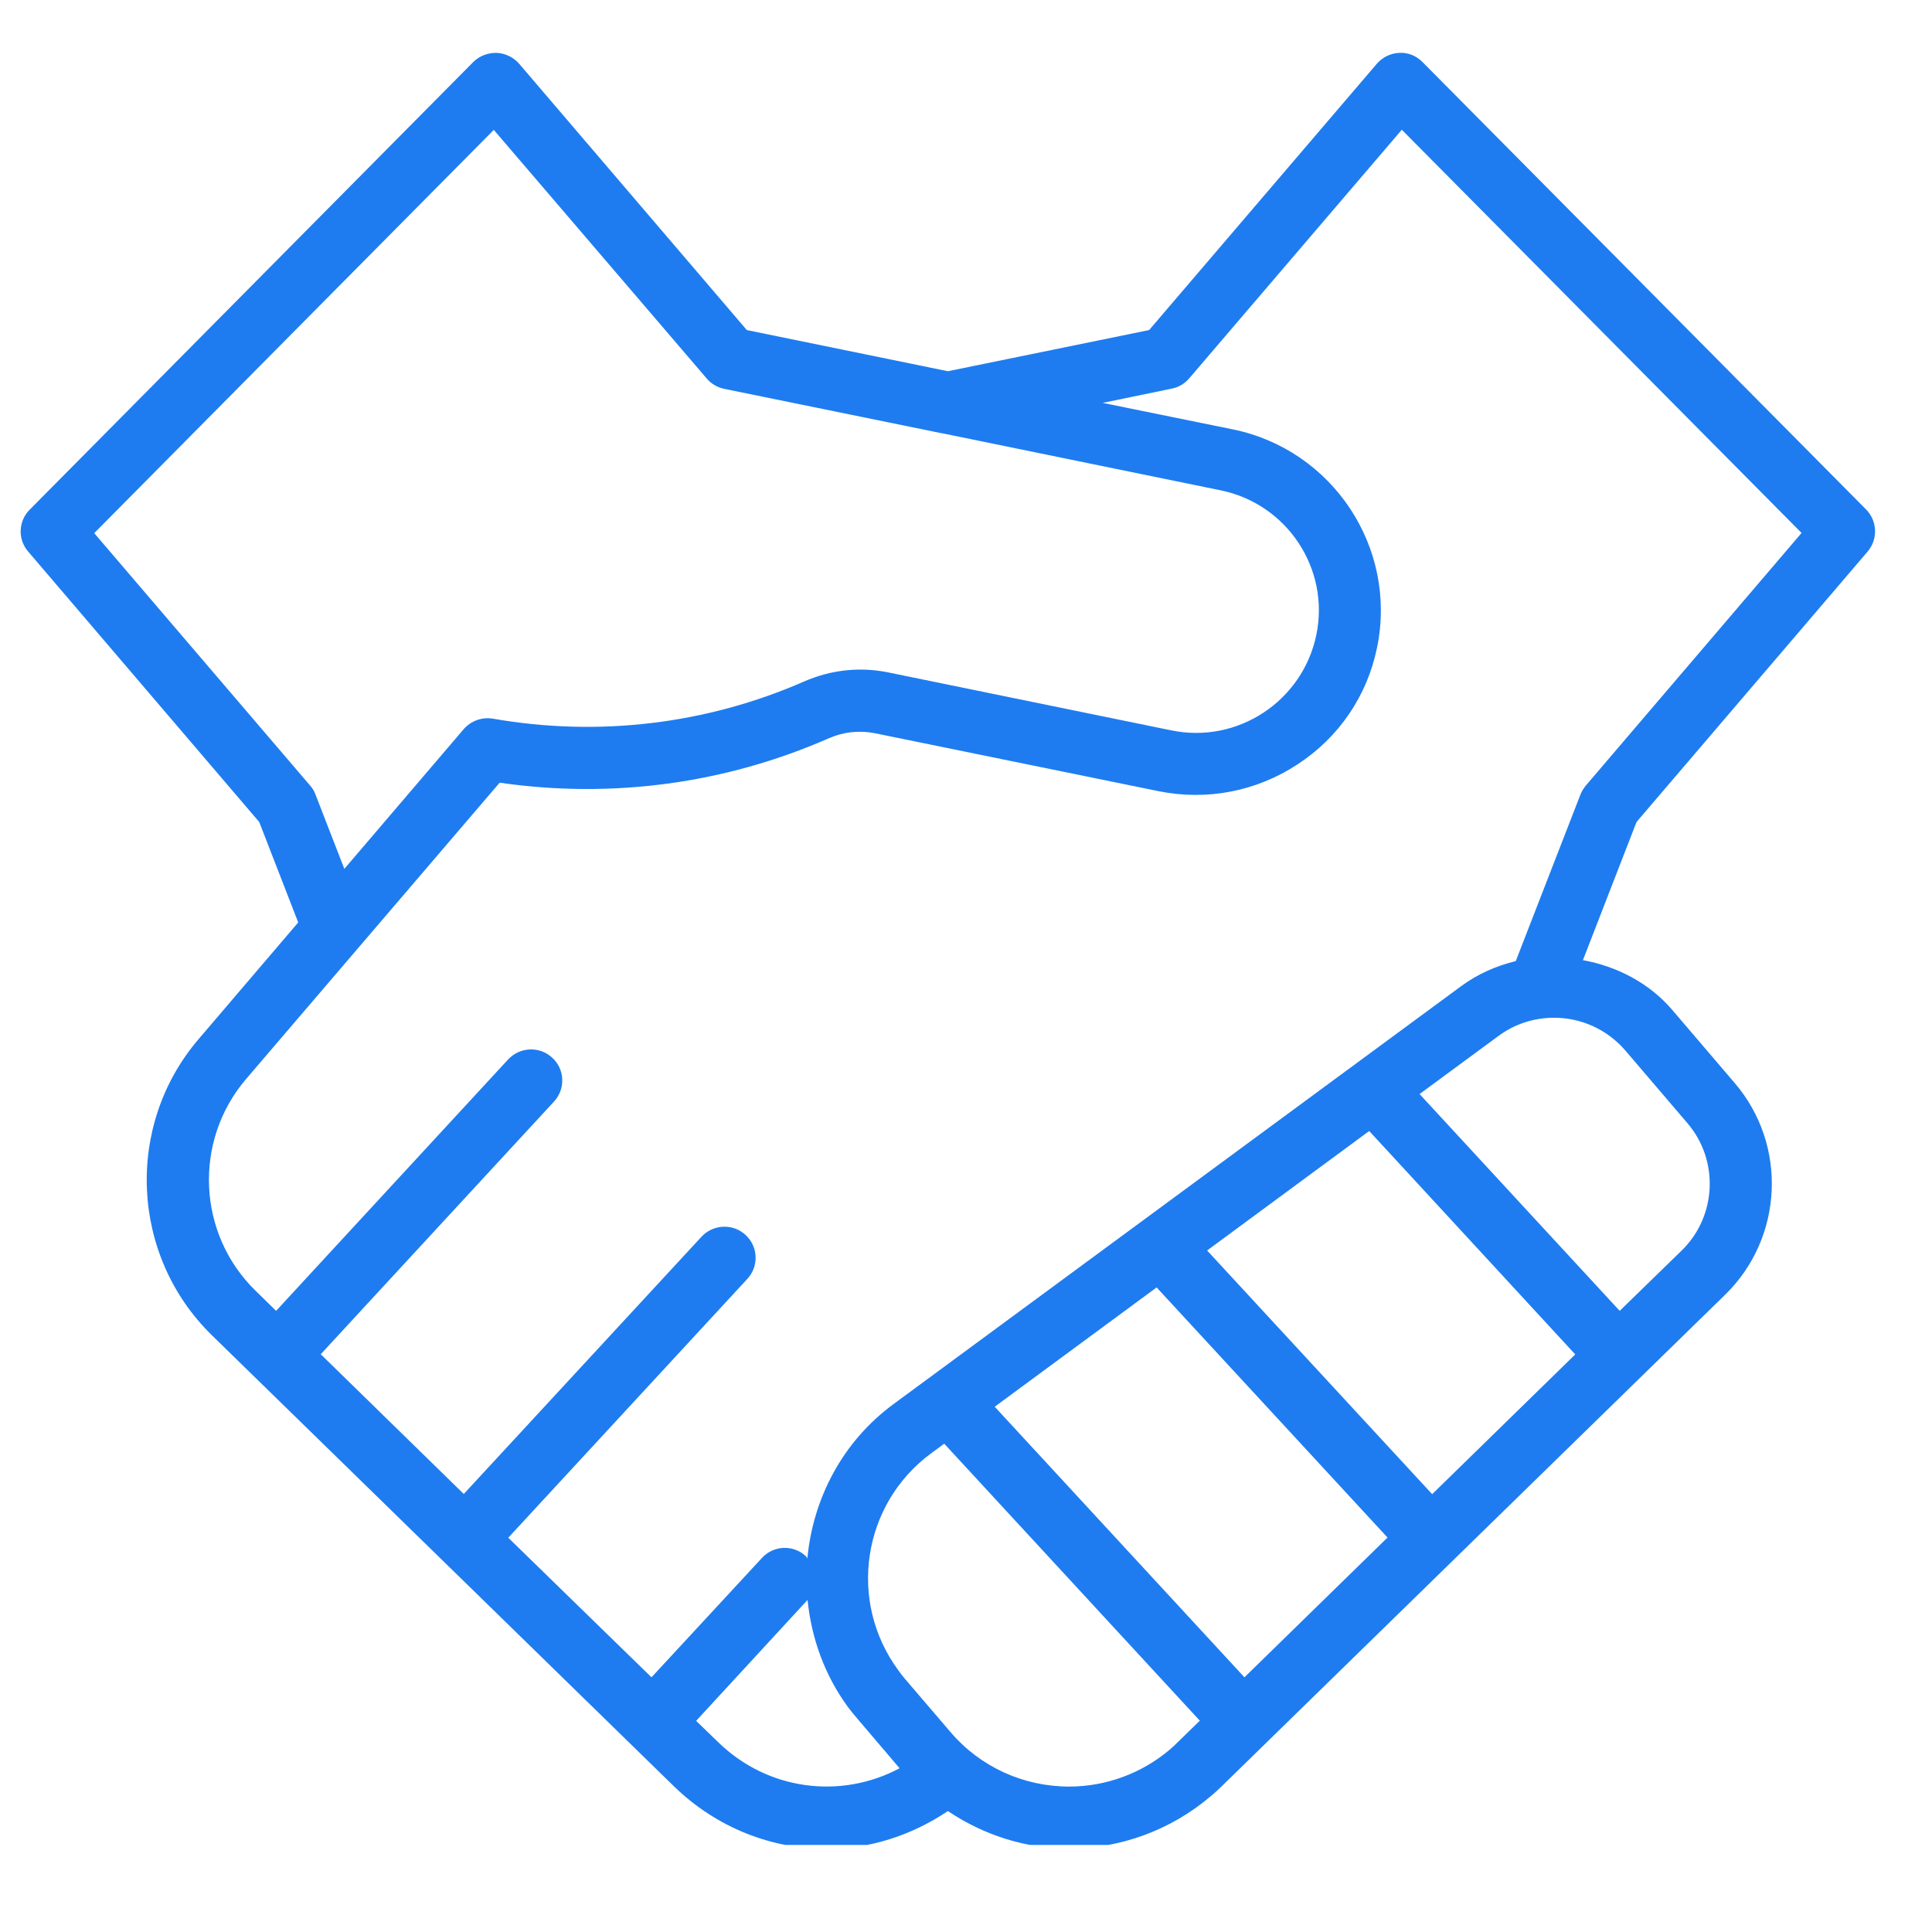
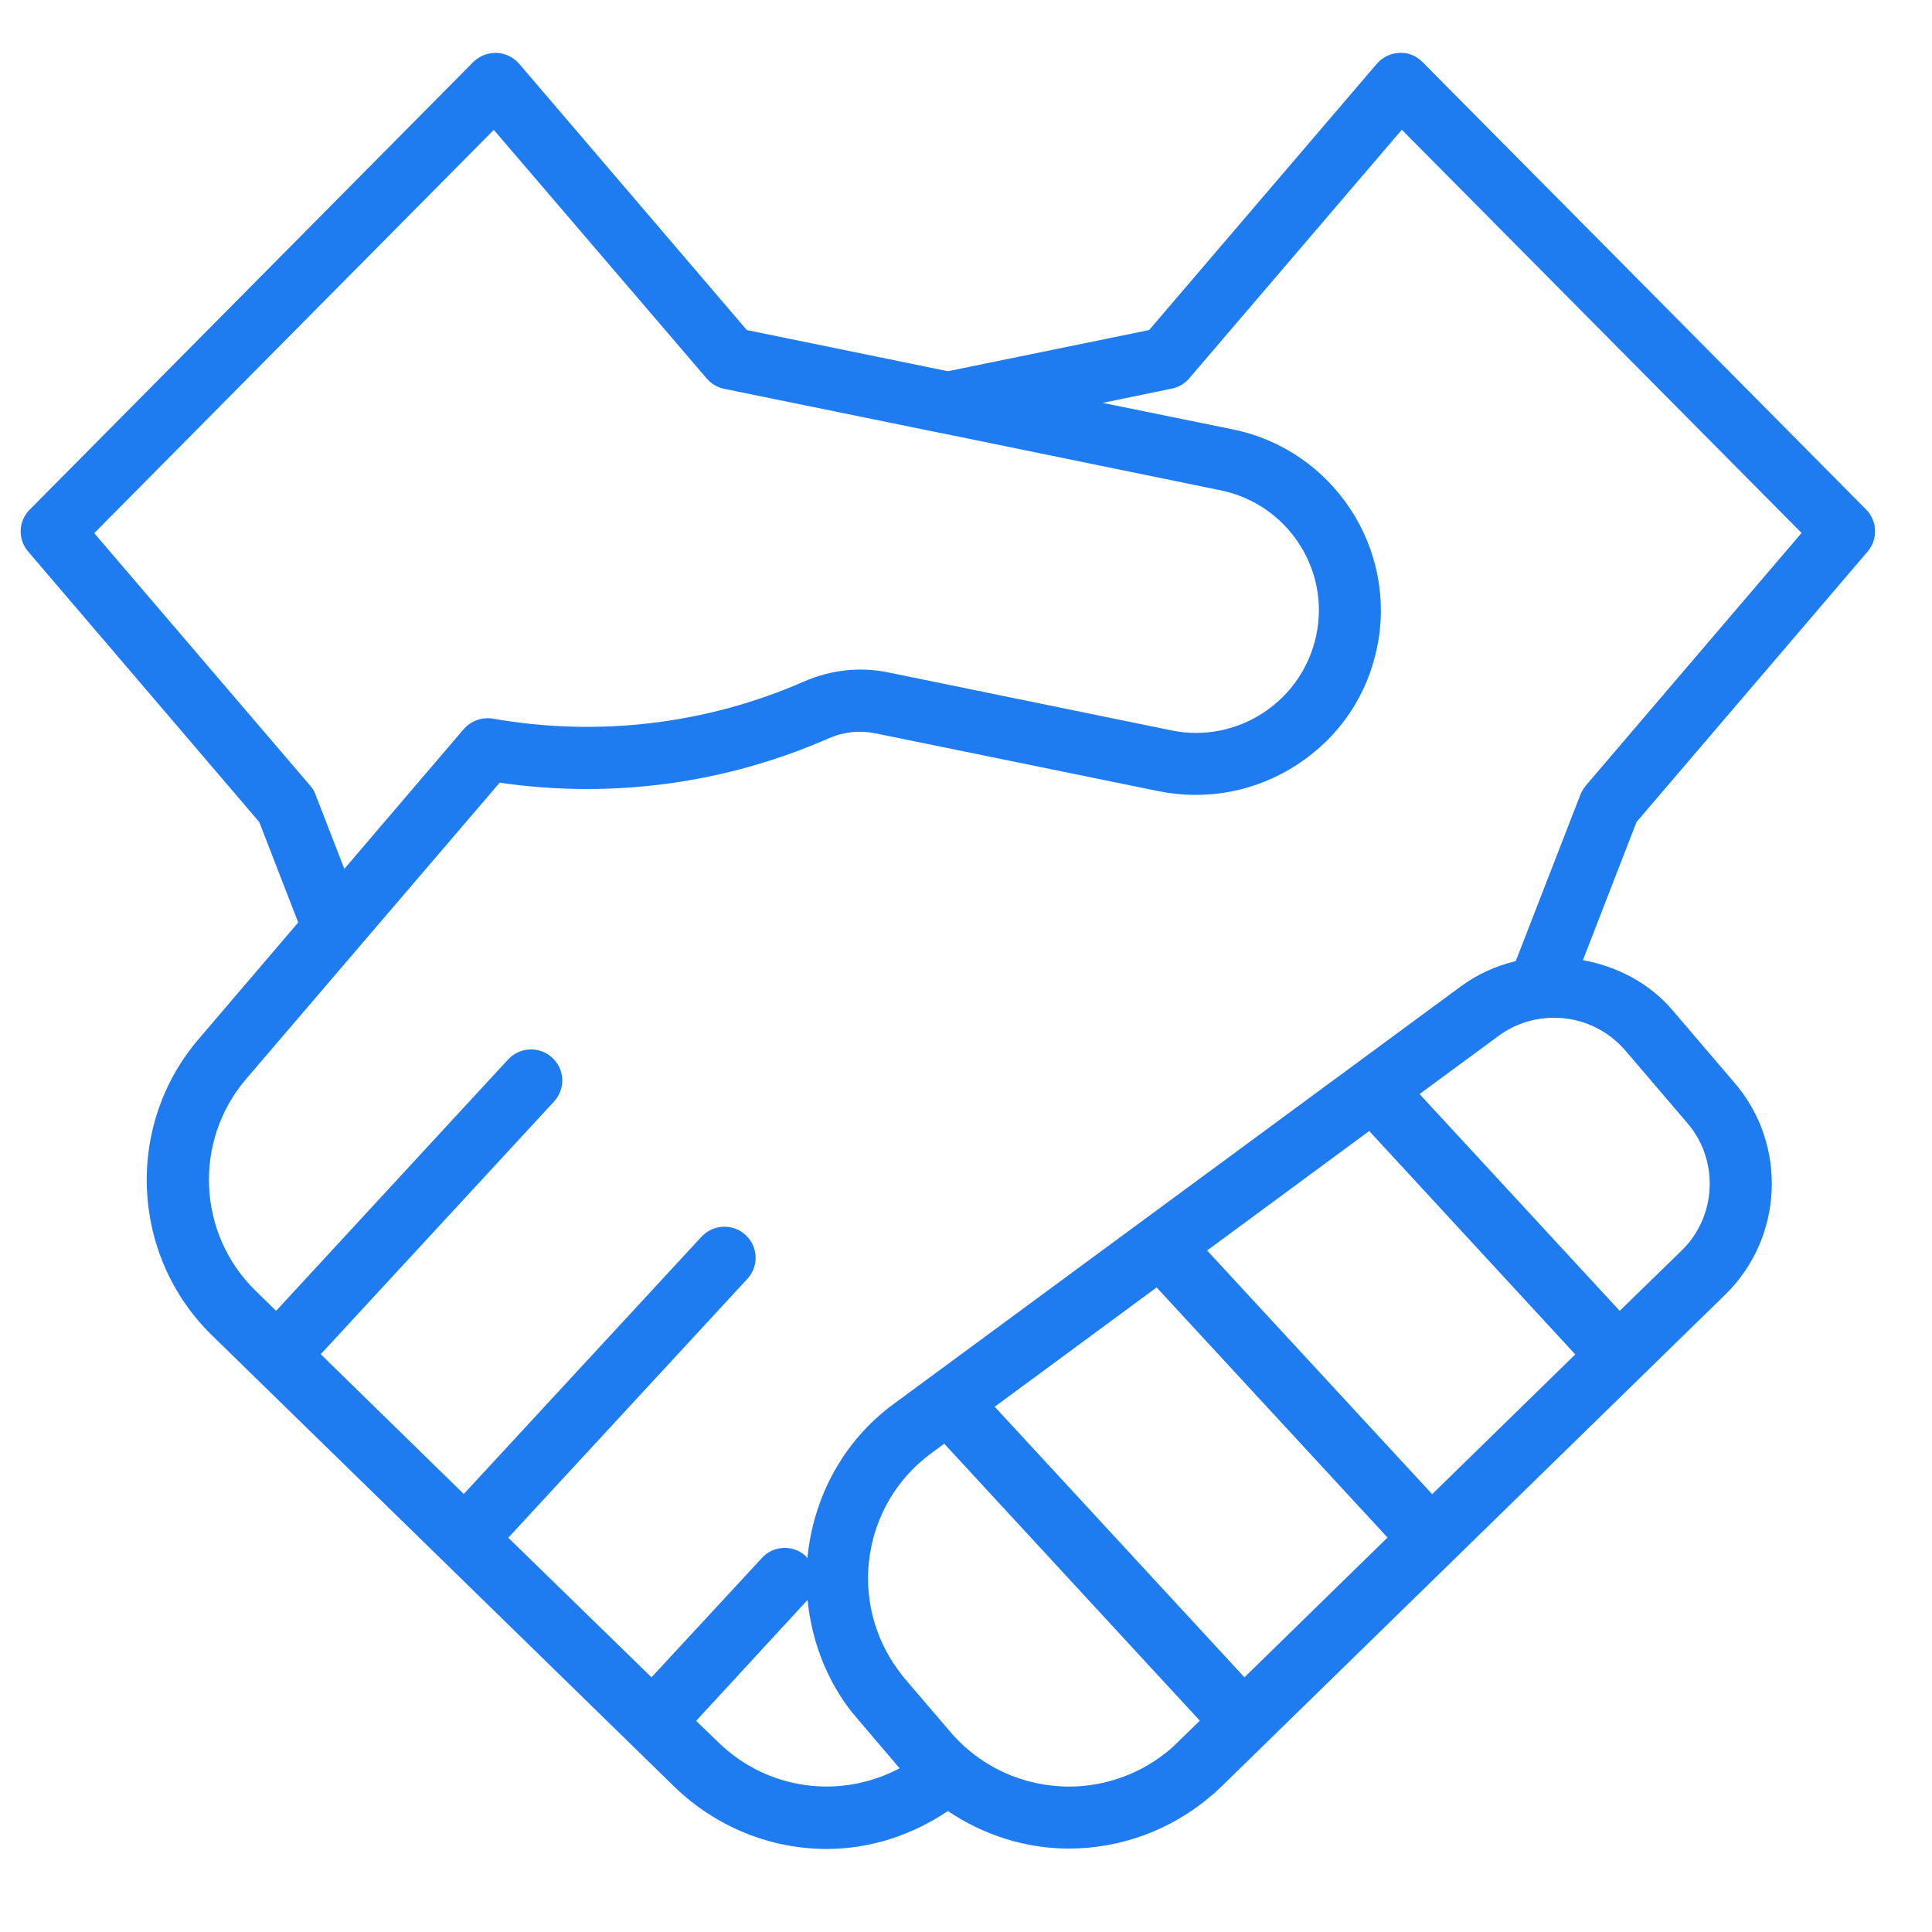
<svg xmlns="http://www.w3.org/2000/svg" version="1.2" viewBox="0 0 41.25 41.25" height="41.25pt" width="41.25pt">
-   <defs>
-     <clipPath id="clip1">
-       <path d="M 0.418 1.086 L 40.191 1.086 L 40.191 39.391 L 0.418 39.391 Z M 0.418 1.086" />
-     </clipPath>
-   </defs>
  <g id="surface1">
    <g clip-rule="nonzero" clip-path="url(#clip1)">
      <path d="M 30.371 1.324 C 30.242 1.195 30.07 1.117 29.875 1.129 C 29.688 1.137 29.516 1.223 29.395 1.363 L 24.535 7.047 L 20.238 7.926 L 15.945 7.047 L 11.086 1.363 C 10.965 1.223 10.789 1.137 10.605 1.129 C 10.422 1.125 10.238 1.191 10.105 1.324 L 0.633 10.883 C 0.391 11.125 0.375 11.516 0.602 11.777 L 5.535 17.551 L 6.367 19.695 L 4.242 22.184 C 2.66 24.031 2.785 26.809 4.523 28.508 L 14.395 38.145 C 15.305 39.027 16.477 39.477 17.652 39.477 C 18.555 39.477 19.453 39.195 20.238 38.668 C 20.996 39.176 21.887 39.469 22.82 39.469 C 23.926 39.469 24.996 39.074 25.84 38.359 C 25.926 38.289 26 38.219 26.078 38.145 L 36.836 27.641 C 38.078 26.426 38.168 24.445 37.039 23.125 L 35.707 21.566 C 35.215 20.988 34.523 20.633 33.797 20.5 L 34.941 17.551 L 39.875 11.777 C 40.098 11.516 40.086 11.125 39.844 10.879 Z M 2.012 11.383 L 10.543 2.773 L 15.086 8.078 C 15.18 8.191 15.312 8.27 15.457 8.301 L 20.105 9.25 C 20.109 9.25 20.113 9.25 20.113 9.25 L 26.062 10.469 C 27.48 10.758 28.398 12.145 28.105 13.555 C 27.812 14.969 26.426 15.887 25.008 15.594 L 18.957 14.355 C 18.359 14.234 17.742 14.301 17.176 14.547 C 15.082 15.465 12.777 15.738 10.523 15.344 C 10.293 15.305 10.055 15.391 9.902 15.566 L 7.352 18.551 L 6.738 16.969 C 6.715 16.898 6.676 16.836 6.625 16.777 Z M 15.332 37.195 L 14.863 36.742 L 17.242 34.16 C 17.324 34.965 17.598 35.758 18.109 36.453 C 18.176 36.539 18.242 36.625 18.312 36.703 L 19.207 37.754 C 17.953 38.422 16.391 38.23 15.332 37.195 Z M 24.98 37.352 C 24.379 37.863 23.613 38.145 22.828 38.145 C 21.848 38.145 20.926 37.723 20.293 36.98 L 19.324 35.848 C 19.273 35.789 19.227 35.73 19.184 35.668 C 18.094 34.195 18.406 32.117 19.879 31.031 L 20.16 30.824 L 25.617 36.738 L 25.148 37.195 C 25.094 37.25 25.035 37.305 24.98 37.352 Z M 29.234 24.148 L 33.633 28.918 L 30.578 31.902 L 25.773 26.699 Z M 24.695 27.488 L 29.625 32.828 L 26.57 35.812 L 21.238 30.035 Z M 36.031 23.984 C 36.707 24.777 36.652 25.969 35.91 26.695 L 34.582 27.988 L 30.309 23.359 L 31.996 22.117 C 32.34 21.863 32.75 21.73 33.184 21.73 C 33.766 21.73 34.32 21.984 34.703 22.43 Z M 33.855 16.777 C 33.809 16.836 33.77 16.898 33.742 16.969 L 32.363 20.52 C 31.949 20.621 31.555 20.793 31.203 21.051 L 19.09 29.969 C 17.98 30.781 17.359 32 17.238 33.273 C 17.227 33.258 17.219 33.238 17.203 33.223 C 16.938 32.977 16.512 32.992 16.266 33.266 L 13.91 35.812 L 10.852 32.832 L 15.957 27.305 C 16.207 27.035 16.188 26.613 15.918 26.367 C 15.648 26.117 15.227 26.137 14.977 26.406 L 9.902 31.898 L 6.848 28.914 L 11.828 23.52 C 12.078 23.25 12.062 22.828 11.789 22.582 C 11.52 22.332 11.098 22.352 10.848 22.621 L 5.895 27.988 L 5.457 27.559 C 4.211 26.344 4.125 24.363 5.25 23.043 L 10.668 16.711 C 13.062 17.059 15.488 16.734 17.707 15.758 C 18.016 15.625 18.352 15.59 18.684 15.656 L 24.73 16.891 C 25.766 17.102 26.824 16.898 27.703 16.32 C 28.59 15.742 29.191 14.855 29.402 13.824 C 29.84 11.695 28.457 9.605 26.324 9.168 L 23.543 8.602 L 25.02 8.297 C 25.164 8.27 25.293 8.191 25.391 8.078 L 29.93 2.77 L 38.465 11.379 Z M 33.855 16.777" style="stroke:none;fill-rule:nonzero;fill:rgb(11.76%,48.63%,94.119%);fill-opacity:1;" />
    </g>
  </g>
</svg>
